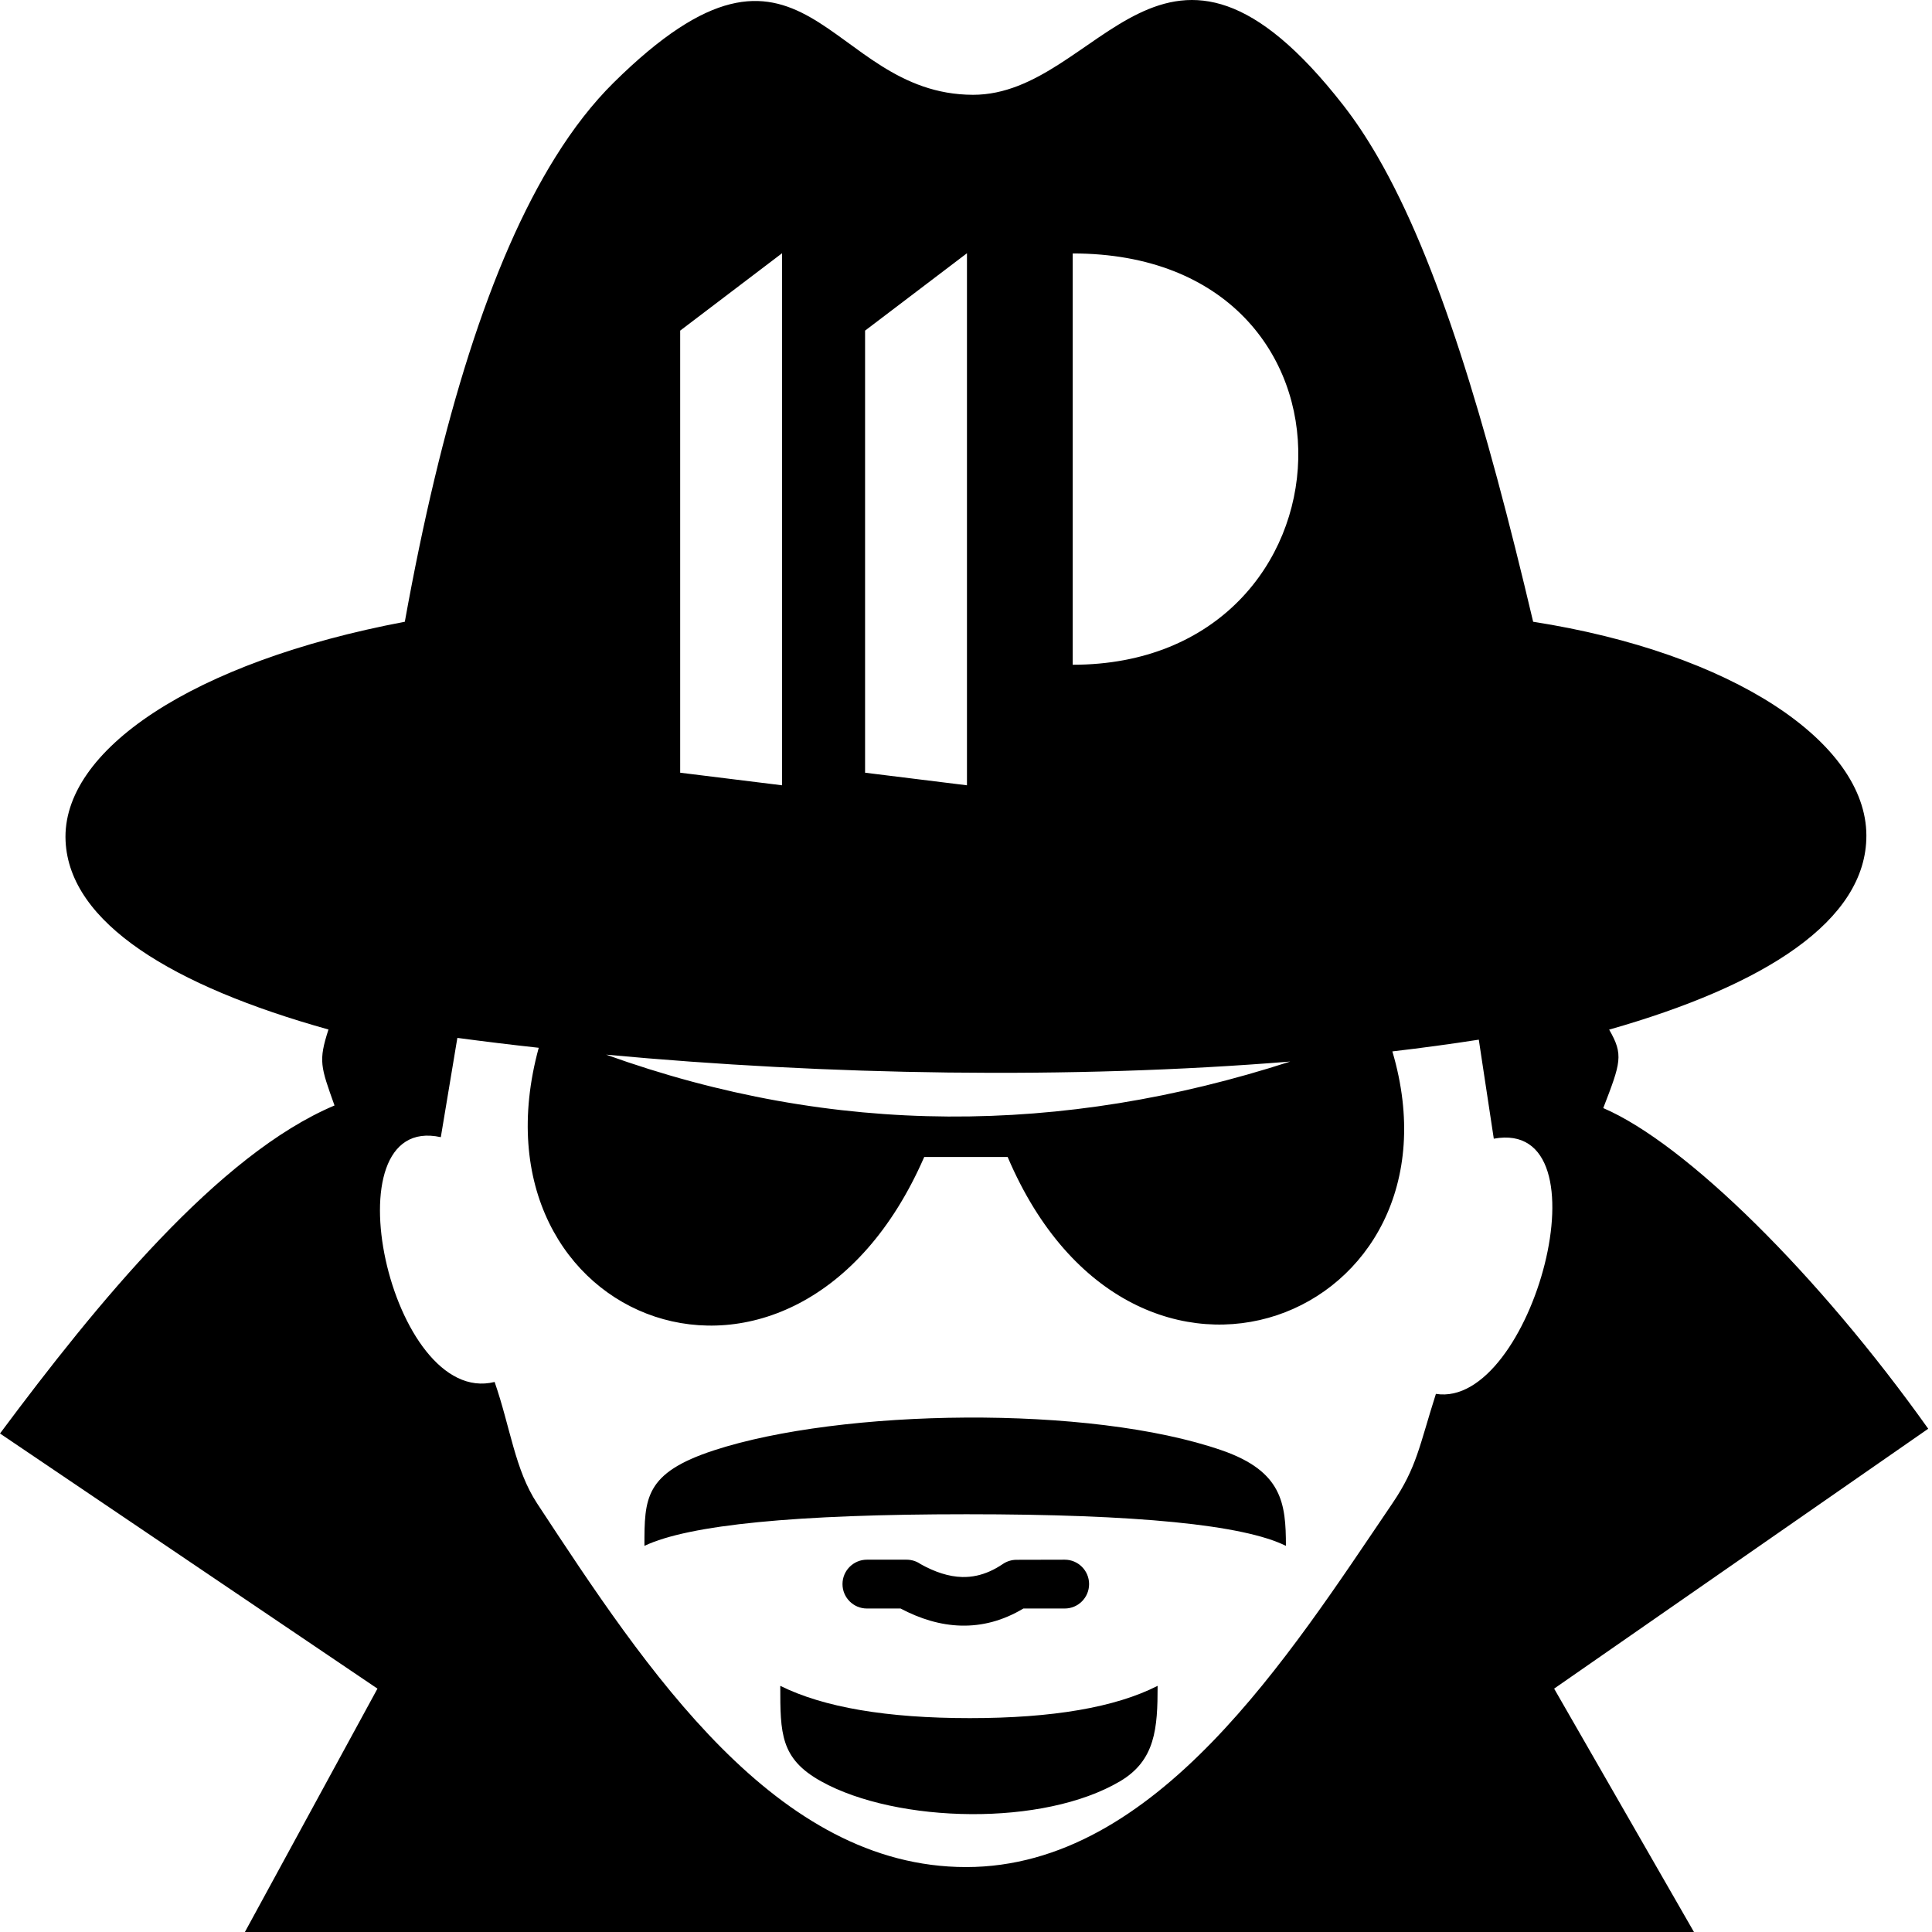
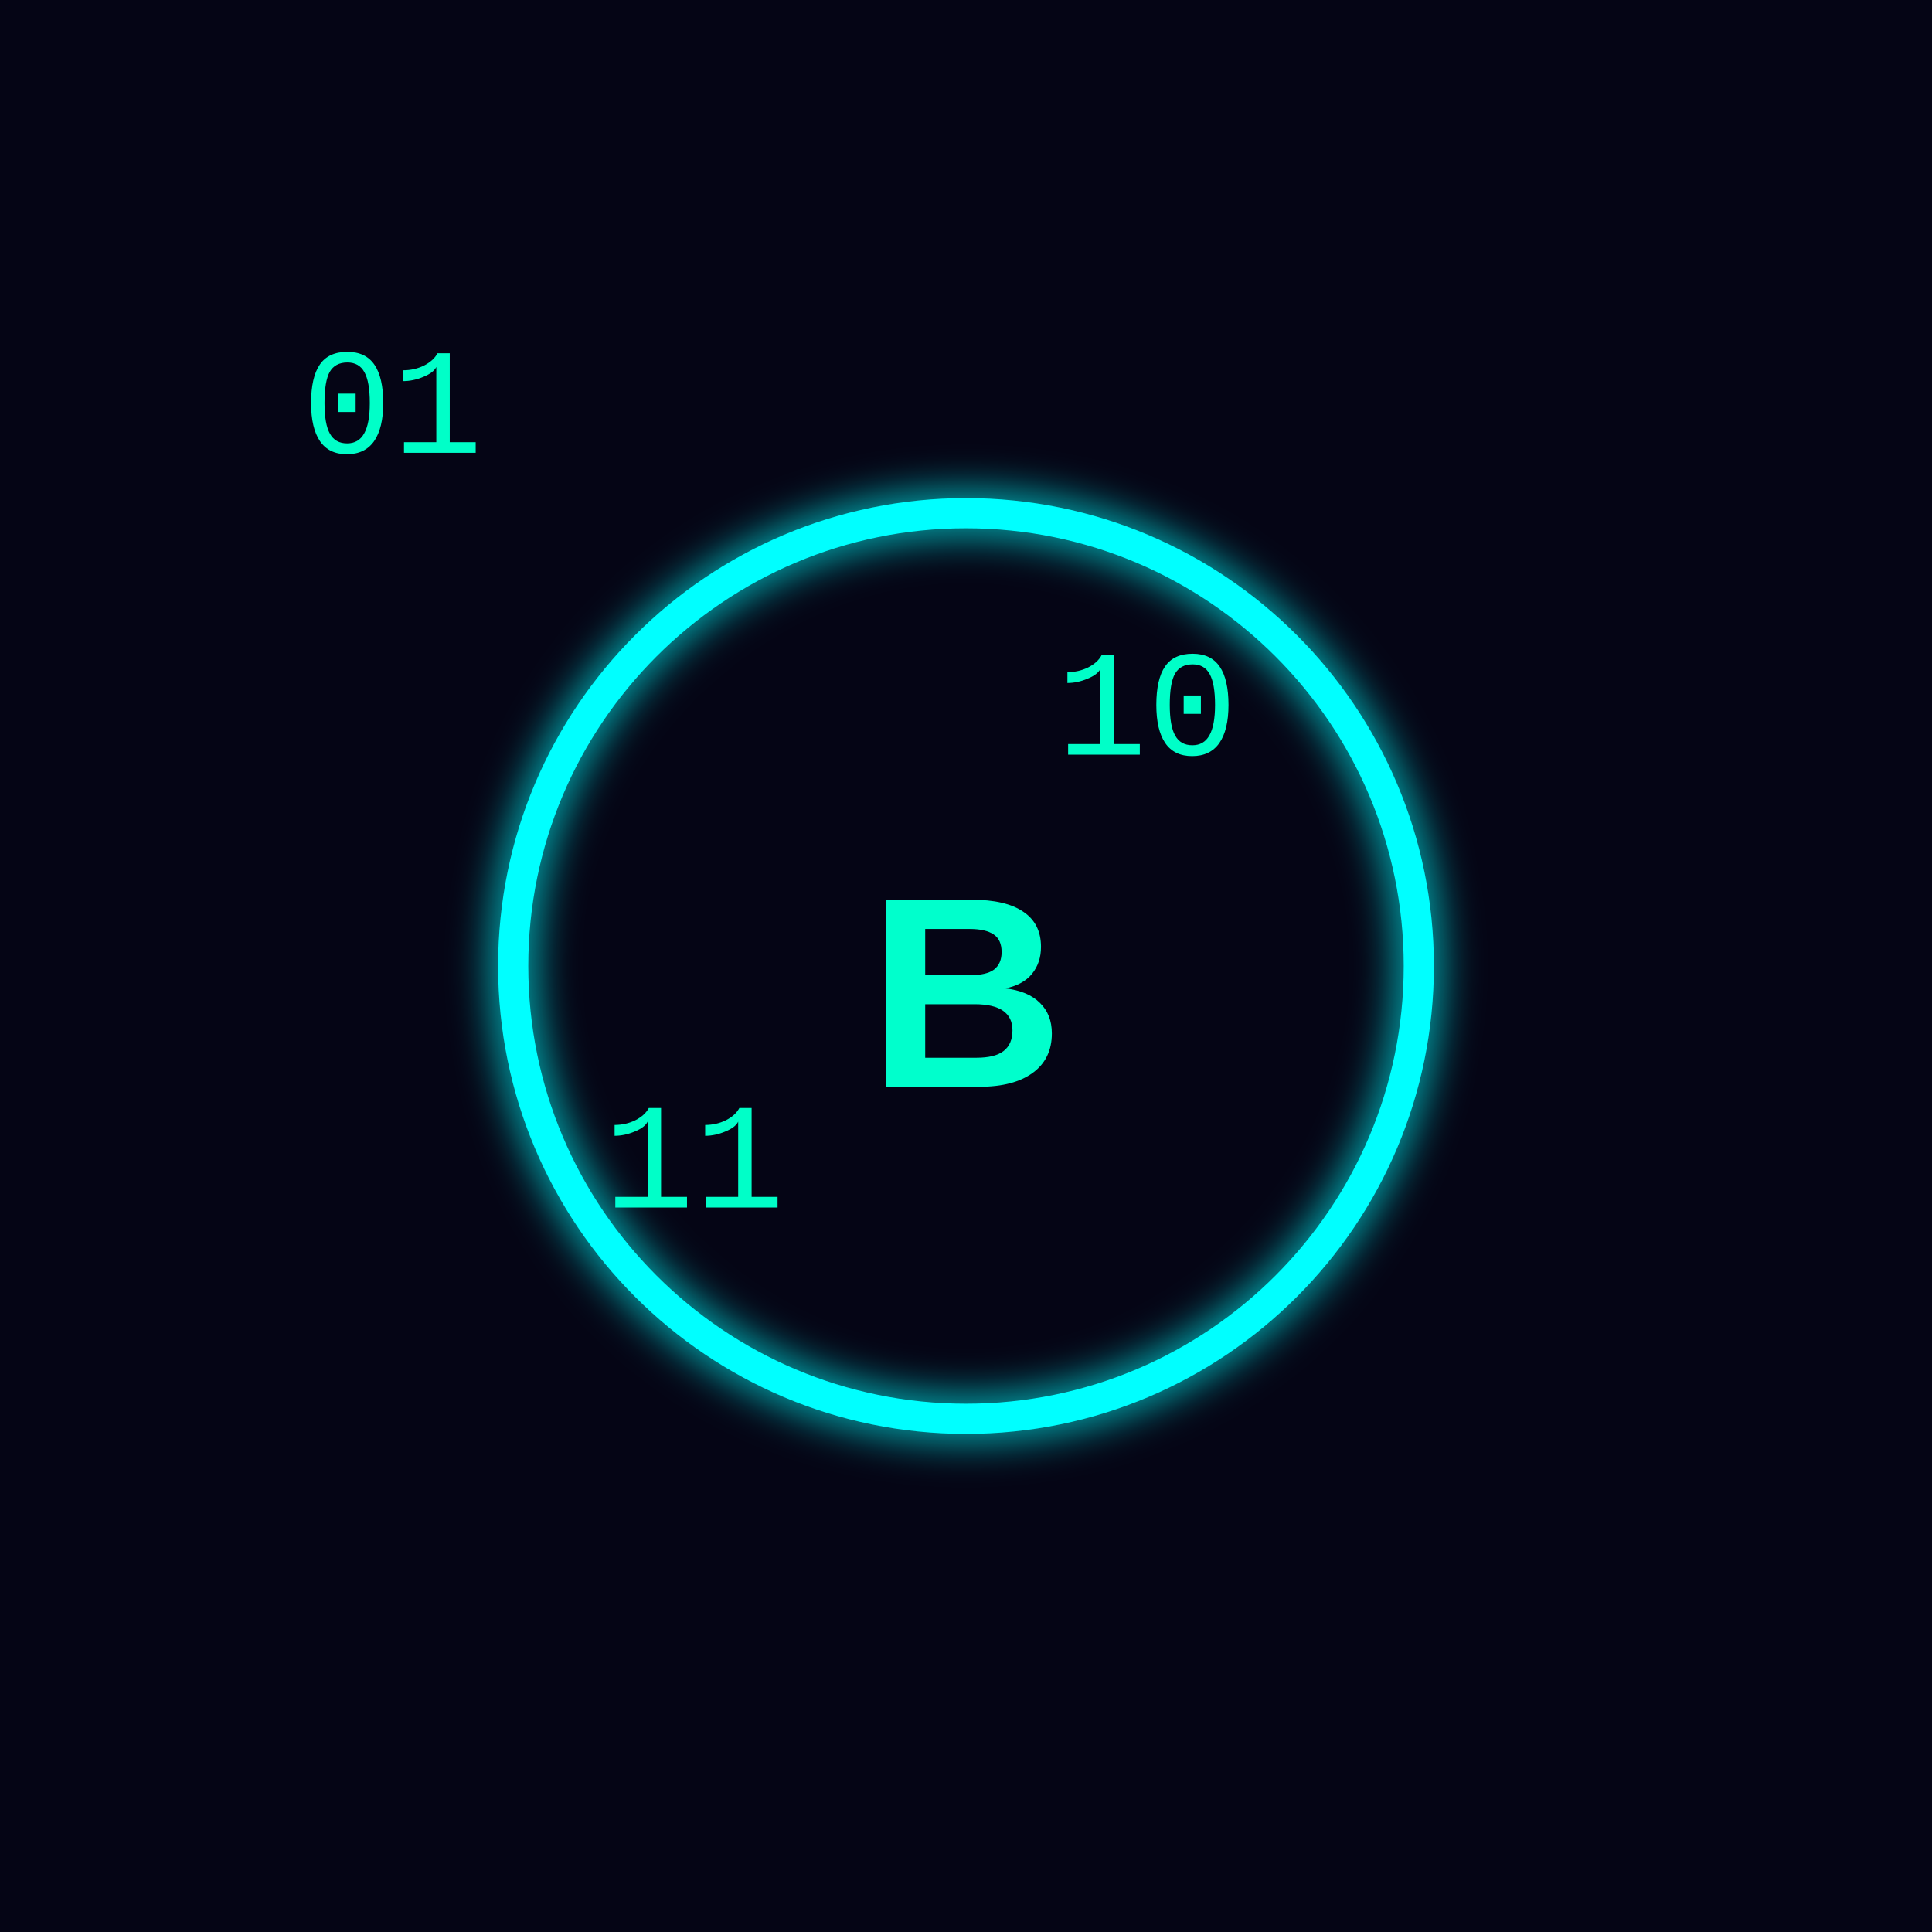
- <svg xmlns="http://www.w3.org/2000/svg" width="512px" height="512px" viewBox="0 0 512 512" version="1.1">
-   <g id="logo" stroke="none" stroke-width="1" fill="none" fill-rule="evenodd">
-     <g id="spy-icon" fill="#000000">
-       <path d="M162.62,21.903 C157.13,27.333 151.99,33.923 147.2,41.613 C129.83,69.433 116.87,111.603 107.28,164.773 C50.98,175.413 16.22,198.913 17.38,222.913 C18.42,244.653 45.84,261.323 87.05,272.833 C84.34,281.213 84.98,282.653 88.65,292.963 C57.87,305.943 25.71,345.363 0,379.893 L100.03,447.503 L64.71,512.353 L449.12,512.353 L411.86,447.503 L511,378.633 C481.92,337.783 446.81,303.073 424.88,293.653 C429.51,281.633 430.32,279.533 426.44,272.863 C467.65,261.143 494.67,244.023 494.61,221.393 C494.55,196.713 459.11,173.013 406.3,164.773 C393.66,111.273 381.08,69.153 365.07,41.503 C362.16,36.483 359.14,31.933 355.98,27.883 C308.32,-33.237 291.62,25.193 257.84,25.123 C218.67,25.043 213.69,-28.567 162.62,21.903 Z M223.27,419.803 C223.27,416.233 226.17,413.333 229.74,413.333 L240.26,413.333 C241.64,413.333 242.92,413.773 243.96,414.503 C247.73,416.603 251.42,417.833 254.97,417.923 C256.257,417.955 257.551,417.837 258.854,417.555 C261.135,417.059 263.44,416.058 265.77,414.473 C266.837,413.754 268.093,413.368 269.38,413.363 L282.16,413.333 C285.73,413.333 288.62,416.233 288.62,419.803 C288.62,423.373 285.73,426.273 282.16,426.273 L271.21,426.273 C265.75,429.543 260.23,430.943 254.67,430.803 C249.23,430.663 243.89,429.033 238.66,426.273 L229.74,426.273 C226.17,426.273 223.27,423.373 223.27,419.803 Z M160.62,279.493 C221.05,301.233 281.49,300.873 341.92,281.323 C283.47,286.073 219.13,284.943 160.62,279.493 Z M267.04,306.613 L244.93,306.613 C210.81,384.893 122.79,350.783 142.77,277.673 C135.46,276.873 128.26,275.993 121.21,275.053 L120.89,276.933 L120.3,280.493 L116.82,301.363 C86.43,294.643 103.46,373.133 131.08,366.233 C135.3,378.413 136.442,389.447 142.34,398.423 C171.368,442.599 205.648,494.792 256.04,494.792 C306.432,494.792 341.595,438.778 368.99,398.423 C375.514,388.812 376.14,383.143 380.53,369.393 C405.97,373.453 426.88,296.083 395.87,301.763 L392.68,280.713 L392.13,277.063 L391.9,275.523 C384.43,276.683 376.78,277.723 368.99,278.633 C389.88,349.263 300.46,385.133 267.04,306.613 Z M284.281,176.167 L284.281,67.167 C366.548,67.167 361.401,176.167 284.281,176.167 Z M170.781,409.667 C182.572,404.082 211.03,401.289 256.154,401.289 C301.279,401.289 329.488,404.082 340.781,409.667 C340.781,398.414 339.802,389.918 323.841,384.372 C288.838,372.208 222.824,373.336 189.154,384.372 C170.816,390.382 170.781,397.067 170.781,409.667 Z M206.78,446.767 C218.287,452.471 235.027,455.323 257,455.323 C278.973,455.323 295.566,452.471 306.781,446.767 C306.781,458.019 306.205,466.515 296.816,472.061 C286.632,478.078 271.986,480.842 257.386,480.765 C242.468,480.686 227.598,477.639 217.588,472.061 C206.801,466.051 206.78,459.366 206.78,446.767 Z M256.255,67.112 L229.255,87.617 C229.255,124.272 229.255,160.37 229.255,204.775 L256.255,208.112 C256.255,143.246 256.255,107.726 256.255,67.112 Z M207.255,67.112 L180.255,87.617 C180.255,124.272 180.255,160.37 180.255,204.775 L207.255,208.112 C207.255,143.246 207.255,107.726 207.255,67.112 Z" id="Logo" />
-     </g>
-   </g>
+ <svg xmlns="http://www.w3.org/2000/svg" width="128" height="128" viewBox="0 0 128 128">
+   <defs>
+     <style>
+       @keyframes pulse {{ 0%, 100% {{ opacity: 0.6; }} 50% {{ opacity: 1; }} }}
+       .pulse {{ animation: pulse 2s ease-in-out infinite; }}
+     </style>
+     <filter id="glow">
+       <feGaussianBlur stdDeviation="1.5" result="coloredBlur" />
+       <feMerge>
+         <feMergeNode in="coloredBlur" />
+         <feMergeNode in="SourceGraphic" />
+       </feMerge>
+     </filter>
+   </defs>
+   <rect width="128" height="128" fill="#050515" />
+   <text x="20" y="30" font-family="Courier New" font-size="10" fill="#00ffc8" class="pulse">01</text>
+   <text x="70" y="50" font-family="Courier New" font-size="10" fill="#00ffc8" class="pulse">10</text>
+   <text x="40" y="80" font-family="Courier New" font-size="10" fill="#00ffc8" class="pulse">11</text>
+   <circle cx="64" cy="64" r="30" fill="none" stroke="#00ffff" stroke-width="2" filter="url(#glow)" class="pulse" />
+   <text x="64" y="72" font-family="Arial, sans-serif" font-size="18" font-weight="bold" fill="#00ffcc" text-anchor="middle">B</text>
</svg>
